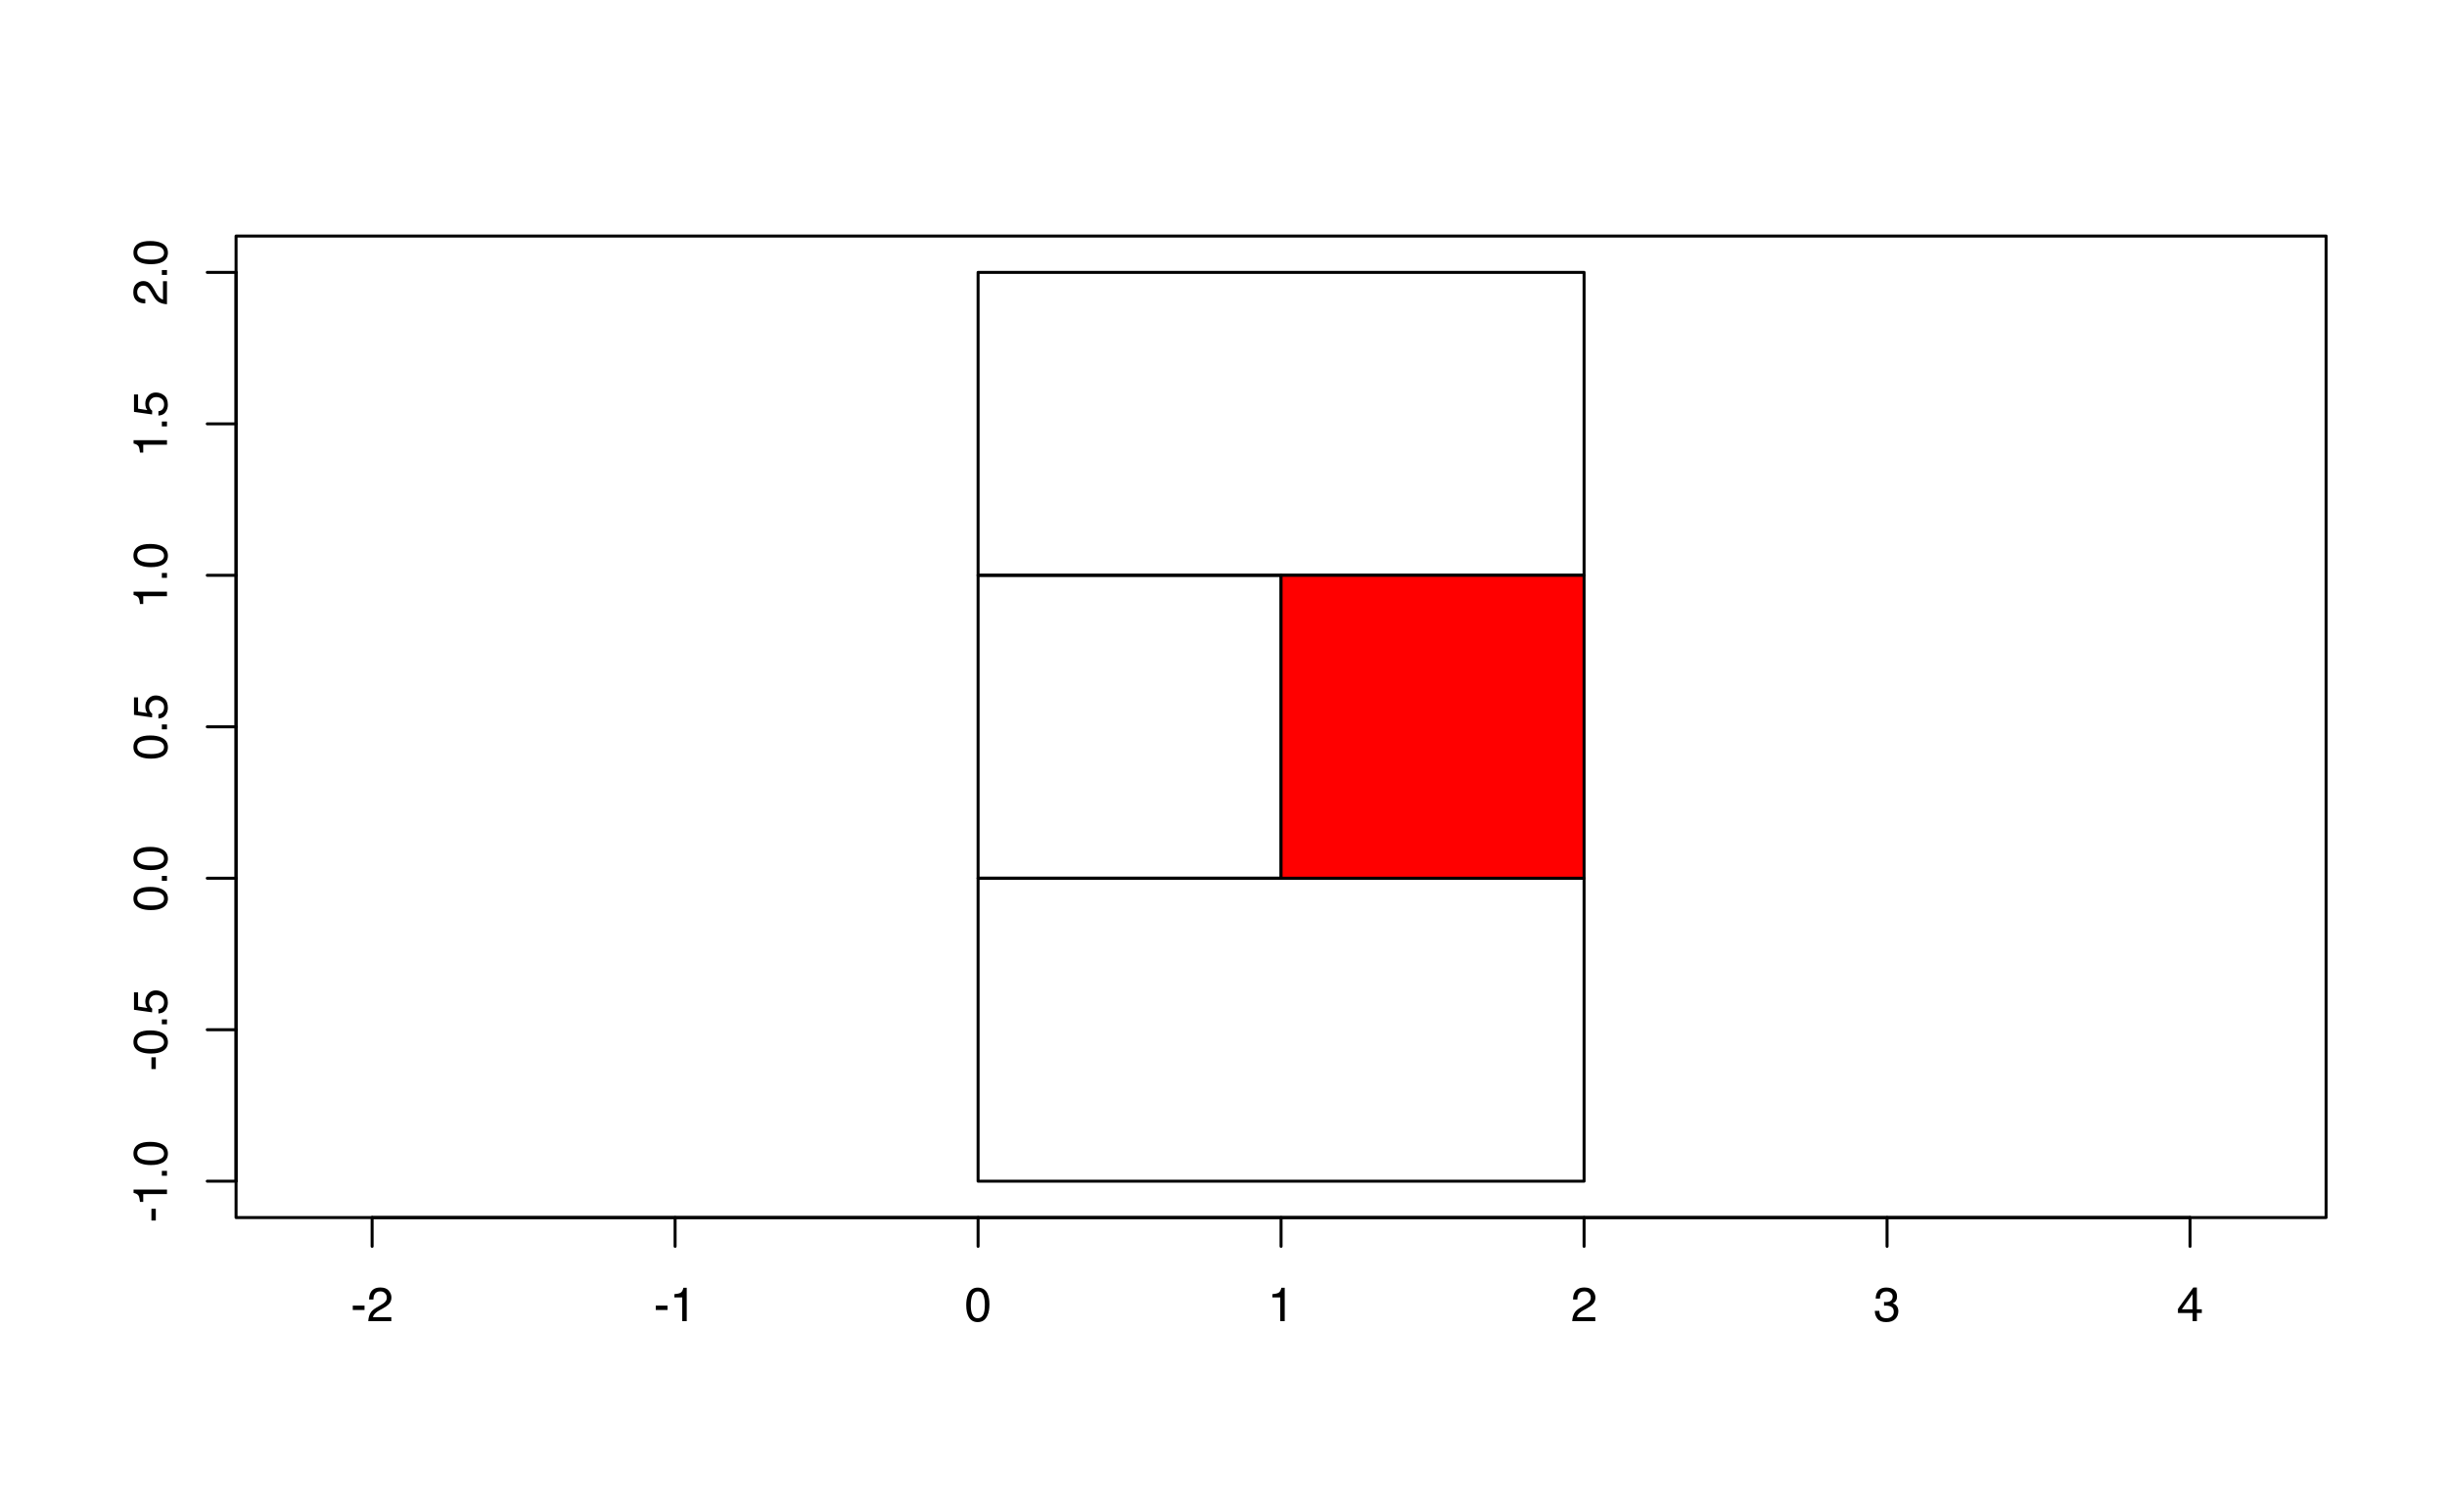
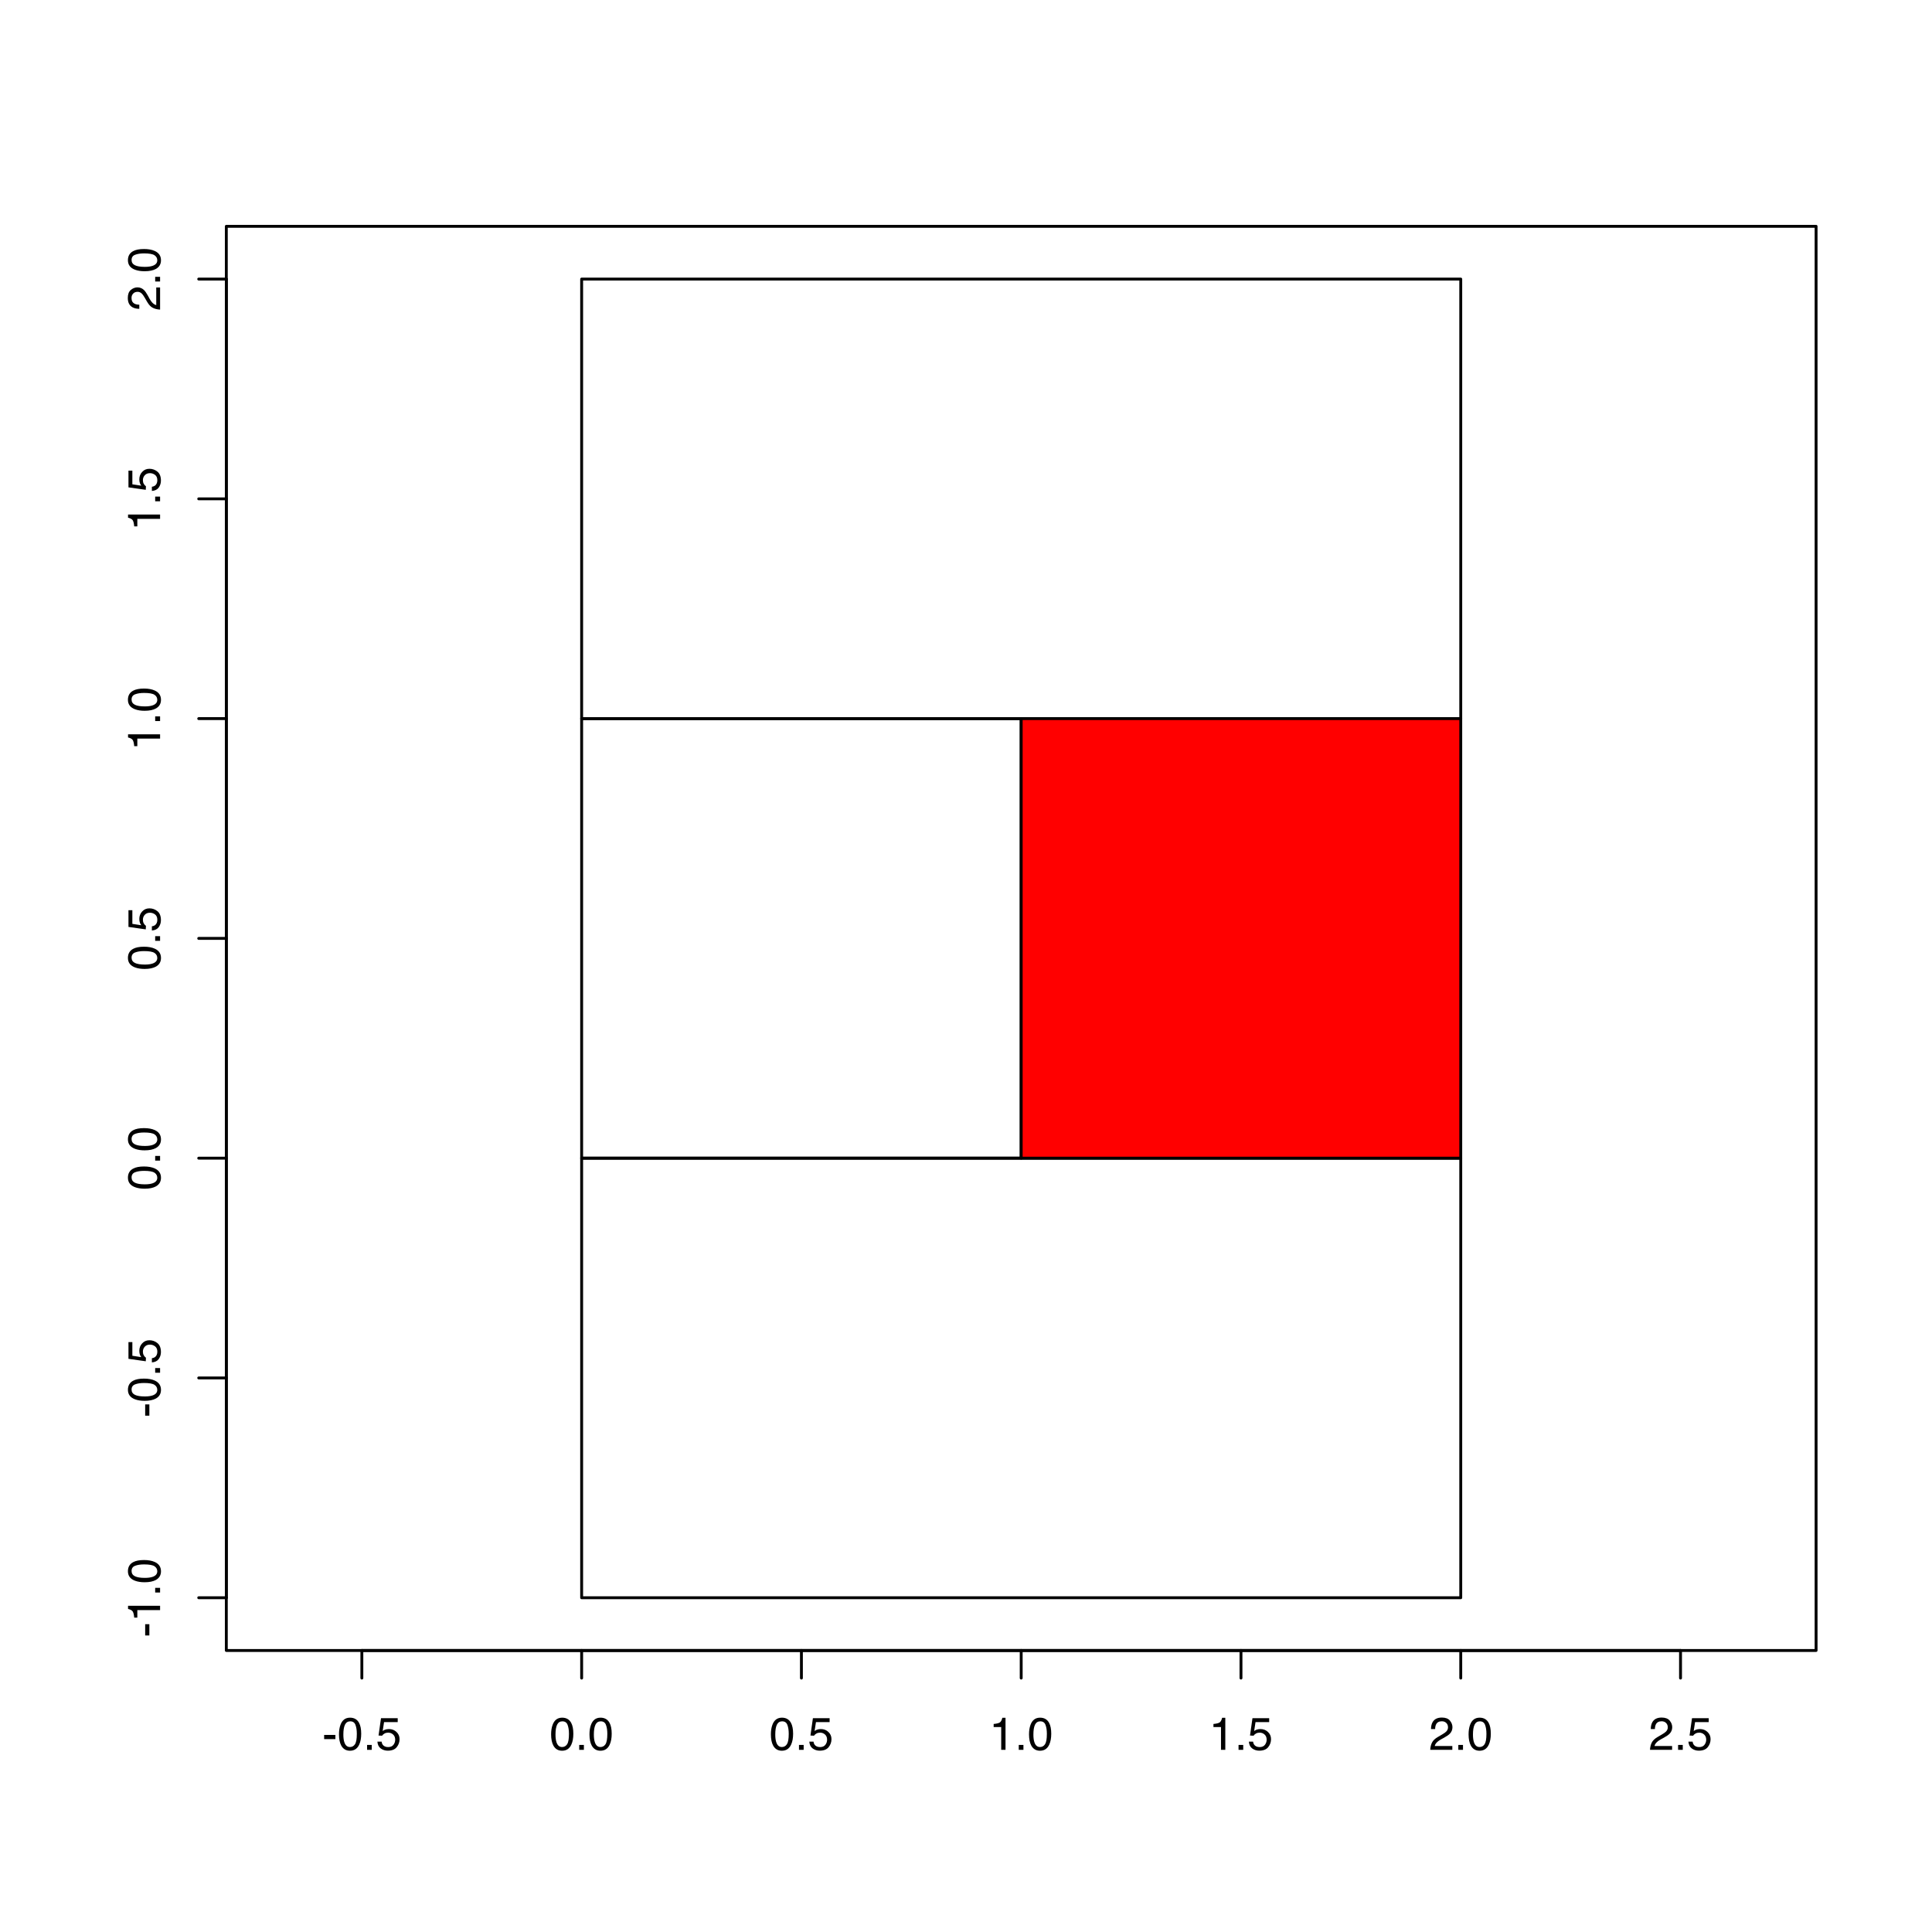
- <svg xmlns="http://www.w3.org/2000/svg" xmlns:xlink="http://www.w3.org/1999/xlink" width="612pt" height="378pt" viewBox="0 0 612 378" version="1.1">
+ <svg xmlns="http://www.w3.org/2000/svg" xmlns:xlink="http://www.w3.org/1999/xlink" width="504pt" height="504pt" viewBox="0 0 504 504" version="1.1">
  <defs>
    <g>
      <symbol overflow="visible" id="glyph0-0">
        <path style="stroke:none;" d="M 0.391 0 L 0.391 -8.609 L 7.219 -8.609 L 7.219 0 Z M 6.141 -1.078 L 6.141 -7.531 L 1.469 -7.531 L 1.469 -1.078 Z " />
      </symbol>
      <symbol overflow="visible" id="glyph0-1">
        <path style="stroke:none;" d="M 0.5 -3.891 L 3.438 -3.891 L 3.438 -2.797 L 0.5 -2.797 Z " />
      </symbol>
      <symbol overflow="visible" id="glyph0-2">
-         <path style="stroke:none;" d="M 0.375 0 C 0.414 -0.719 0.566 -1.344 0.828 -1.875 C 1.086 -2.414 1.594 -2.906 2.344 -3.344 L 3.469 -4 C 3.969 -4.289 4.32 -4.539 4.531 -4.75 C 4.852 -5.07 5.016 -5.441 5.016 -5.859 C 5.016 -6.348 4.863 -6.734 4.562 -7.016 C 4.27 -7.305 3.883 -7.453 3.406 -7.453 C 2.676 -7.453 2.176 -7.18 1.906 -6.641 C 1.75 -6.336 1.664 -5.93 1.656 -5.422 L 0.578 -5.422 C 0.586 -6.148 0.723 -6.742 0.984 -7.203 C 1.441 -8.016 2.25 -8.422 3.406 -8.422 C 4.363 -8.422 5.062 -8.16 5.5 -7.641 C 5.945 -7.117 6.172 -6.539 6.172 -5.906 C 6.172 -5.238 5.938 -4.664 5.469 -4.188 C 5.195 -3.906 4.707 -3.566 4 -3.172 L 3.188 -2.734 C 2.812 -2.523 2.516 -2.32 2.297 -2.125 C 1.898 -1.789 1.648 -1.414 1.547 -1 L 6.141 -1 L 6.141 0 Z " />
+         <path style="stroke:none;" d="M 3.25 -8.391 C 4.332 -8.391 5.117 -7.941 5.609 -7.047 C 5.984 -6.359 6.172 -5.41 6.172 -4.203 C 6.172 -3.066 6 -2.125 5.656 -1.375 C 5.164 -0.301 4.359 0.234 3.234 0.234 C 2.234 0.234 1.484 -0.203 0.984 -1.078 C 0.578 -1.816 0.375 -2.801 0.375 -4.031 C 0.375 -4.977 0.5 -5.797 0.75 -6.484 C 1.207 -7.754 2.039 -8.391 3.25 -8.391 Z M 3.234 -0.734 C 3.785 -0.734 4.223 -0.973 4.547 -1.453 C 4.867 -1.941 5.031 -2.848 5.031 -4.172 C 5.031 -5.117 4.91 -5.898 4.672 -6.516 C 4.441 -7.129 3.988 -7.438 3.312 -7.438 C 2.688 -7.438 2.227 -7.145 1.938 -6.562 C 1.656 -5.977 1.516 -5.117 1.516 -3.984 C 1.516 -3.129 1.609 -2.441 1.797 -1.922 C 2.078 -1.129 2.555 -0.734 3.234 -0.734 Z " />
      </symbol>
      <symbol overflow="visible" id="glyph0-3">
+         <path style="stroke:none;" d="M 1.031 -1.281 L 2.25 -1.281 L 2.25 0 L 1.031 0 Z " />
+       </symbol>
+       <symbol overflow="visible" id="glyph0-4">
+         <path style="stroke:none;" d="M 1.484 -2.141 C 1.555 -1.535 1.836 -1.117 2.328 -0.891 C 2.578 -0.773 2.863 -0.719 3.188 -0.719 C 3.812 -0.719 4.273 -0.914 4.578 -1.312 C 4.879 -1.707 5.031 -2.148 5.031 -2.641 C 5.031 -3.223 4.848 -3.676 4.484 -4 C 4.129 -4.32 3.703 -4.484 3.203 -4.484 C 2.836 -4.484 2.523 -4.41 2.266 -4.266 C 2.004 -4.129 1.785 -3.938 1.609 -3.688 L 0.688 -3.734 L 1.328 -8.25 L 5.688 -8.25 L 5.688 -7.234 L 2.125 -7.234 L 1.766 -4.906 C 1.961 -5.051 2.148 -5.16 2.328 -5.234 C 2.641 -5.359 3 -5.422 3.406 -5.422 C 4.176 -5.422 4.828 -5.172 5.359 -4.672 C 5.898 -4.18 6.172 -3.555 6.172 -2.797 C 6.172 -2.004 5.922 -1.301 5.422 -0.688 C 4.93 -0.082 4.148 0.219 3.078 0.219 C 2.398 0.219 1.797 0.023 1.266 -0.359 C 0.742 -0.742 0.453 -1.336 0.391 -2.141 Z " />
+       </symbol>
+       <symbol overflow="visible" id="glyph0-5">
        <path style="stroke:none;" d="M 1.156 -5.938 L 1.156 -6.75 C 1.914 -6.82 2.441 -6.945 2.734 -7.125 C 3.035 -7.301 3.266 -7.711 3.422 -8.359 L 4.25 -8.359 L 4.25 0 L 3.125 0 L 3.125 -5.938 Z " />
      </symbol>
-       <symbol overflow="visible" id="glyph0-4">
-         <path style="stroke:none;" d="M 3.25 -8.391 C 4.332 -8.391 5.117 -7.941 5.609 -7.047 C 5.984 -6.359 6.172 -5.41 6.172 -4.203 C 6.172 -3.066 6 -2.125 5.656 -1.375 C 5.164 -0.301 4.359 0.234 3.234 0.234 C 2.234 0.234 1.484 -0.203 0.984 -1.078 C 0.578 -1.816 0.375 -2.801 0.375 -4.031 C 0.375 -4.977 0.5 -5.797 0.75 -6.484 C 1.207 -7.754 2.039 -8.391 3.25 -8.391 Z M 3.234 -0.734 C 3.785 -0.734 4.223 -0.973 4.547 -1.453 C 4.867 -1.941 5.031 -2.848 5.031 -4.172 C 5.031 -5.117 4.91 -5.898 4.672 -6.516 C 4.441 -7.129 3.988 -7.438 3.312 -7.438 C 2.688 -7.438 2.227 -7.145 1.938 -6.562 C 1.656 -5.977 1.516 -5.117 1.516 -3.984 C 1.516 -3.129 1.609 -2.441 1.797 -1.922 C 2.078 -1.129 2.555 -0.734 3.234 -0.734 Z " />
-       </symbol>
-       <symbol overflow="visible" id="glyph0-5">
-         <path style="stroke:none;" d="M 3.125 0.234 C 2.125 0.234 1.398 -0.035 0.953 -0.578 C 0.504 -1.129 0.281 -1.797 0.281 -2.578 L 1.391 -2.578 C 1.43 -2.035 1.531 -1.641 1.688 -1.391 C 1.969 -0.953 2.461 -0.734 3.172 -0.734 C 3.734 -0.734 4.18 -0.879 4.516 -1.172 C 4.848 -1.473 5.016 -1.859 5.016 -2.328 C 5.016 -2.898 4.836 -3.301 4.484 -3.531 C 4.129 -3.77 3.641 -3.891 3.016 -3.891 C 2.941 -3.891 2.867 -3.883 2.797 -3.875 C 2.723 -3.875 2.648 -3.875 2.578 -3.875 L 2.578 -4.812 C 2.691 -4.789 2.785 -4.781 2.859 -4.781 C 2.93 -4.781 3.008 -4.781 3.094 -4.781 C 3.488 -4.781 3.812 -4.844 4.062 -4.969 C 4.508 -5.188 4.734 -5.578 4.734 -6.141 C 4.734 -6.555 4.582 -6.875 4.281 -7.094 C 3.988 -7.32 3.645 -7.438 3.25 -7.438 C 2.551 -7.438 2.066 -7.203 1.797 -6.734 C 1.648 -6.484 1.566 -6.117 1.547 -5.641 L 0.5 -5.641 C 0.5 -6.266 0.625 -6.797 0.875 -7.234 C 1.301 -8.016 2.055 -8.406 3.141 -8.406 C 3.992 -8.406 4.656 -8.211 5.125 -7.828 C 5.594 -7.453 5.828 -6.898 5.828 -6.172 C 5.828 -5.66 5.691 -5.242 5.422 -4.922 C 5.242 -4.723 5.02 -4.566 4.75 -4.453 C 5.188 -4.328 5.531 -4.094 5.781 -3.75 C 6.031 -3.406 6.156 -2.984 6.156 -2.484 C 6.156 -1.68 5.891 -1.023 5.359 -0.516 C 4.836 -0.016 4.094 0.234 3.125 0.234 Z " />
-       </symbol>
      <symbol overflow="visible" id="glyph0-6">
-         <path style="stroke:none;" d="M 3.969 -2.969 L 3.969 -6.781 L 1.281 -2.969 Z M 3.984 0 L 3.984 -2.047 L 0.312 -2.047 L 0.312 -3.078 L 4.156 -8.422 L 5.047 -8.422 L 5.047 -2.969 L 6.281 -2.969 L 6.281 -2.047 L 5.047 -2.047 L 5.047 0 Z " />
+         <path style="stroke:none;" d="M 0.375 0 C 0.414 -0.719 0.566 -1.344 0.828 -1.875 C 1.086 -2.414 1.594 -2.906 2.344 -3.344 L 3.469 -4 C 3.969 -4.289 4.32 -4.539 4.531 -4.75 C 4.852 -5.07 5.016 -5.441 5.016 -5.859 C 5.016 -6.348 4.863 -6.734 4.562 -7.016 C 4.27 -7.305 3.883 -7.453 3.406 -7.453 C 2.676 -7.453 2.176 -7.18 1.906 -6.641 C 1.75 -6.336 1.664 -5.93 1.656 -5.422 L 0.578 -5.422 C 0.586 -6.148 0.723 -6.742 0.984 -7.203 C 1.441 -8.016 2.25 -8.422 3.406 -8.422 C 4.363 -8.422 5.062 -8.16 5.5 -7.641 C 5.945 -7.117 6.172 -6.539 6.172 -5.906 C 6.172 -5.238 5.938 -4.664 5.469 -4.188 C 5.195 -3.906 4.707 -3.566 4 -3.172 L 3.188 -2.734 C 2.812 -2.523 2.516 -2.32 2.297 -2.125 C 1.898 -1.789 1.648 -1.414 1.547 -1 L 6.141 -1 L 6.141 0 Z " />
      </symbol>
      <symbol overflow="visible" id="glyph1-0">
        <path style="stroke:none;" d="M 0 -0.391 L -8.609 -0.391 L -8.609 -7.219 L 0 -7.219 Z M -1.078 -6.141 L -7.531 -6.141 L -7.531 -1.469 L -1.078 -1.469 Z " />
      </symbol>
      <symbol overflow="visible" id="glyph1-1">
        <path style="stroke:none;" d="M -3.891 -0.5 L -3.891 -3.438 L -2.797 -3.438 L -2.797 -0.5 Z " />
      </symbol>
      <symbol overflow="visible" id="glyph1-2">
        <path style="stroke:none;" d="M -5.938 -1.156 L -6.75 -1.156 C -6.82 -1.914 -6.945 -2.441 -7.125 -2.734 C -7.301 -3.035 -7.711 -3.266 -8.359 -3.422 L -8.359 -4.25 L 0 -4.25 L 0 -3.125 L -5.938 -3.125 Z " />
      </symbol>
      <symbol overflow="visible" id="glyph1-3">
        <path style="stroke:none;" d="M -1.281 -1.031 L -1.281 -2.25 L 0 -2.25 L 0 -1.031 Z " />
      </symbol>
      <symbol overflow="visible" id="glyph1-4">
        <path style="stroke:none;" d="M -8.391 -3.25 C -8.391 -4.332 -7.941 -5.117 -7.047 -5.609 C -6.359 -5.984 -5.41 -6.172 -4.203 -6.172 C -3.066 -6.172 -2.125 -6 -1.375 -5.656 C -0.301 -5.164 0.234 -4.359 0.234 -3.234 C 0.234 -2.234 -0.203 -1.484 -1.078 -0.984 C -1.816 -0.578 -2.801 -0.375 -4.031 -0.375 C -4.977 -0.375 -5.797 -0.5 -6.484 -0.75 C -7.754 -1.207 -8.391 -2.039 -8.391 -3.25 Z M -0.734 -3.234 C -0.734 -3.785 -0.973 -4.223 -1.453 -4.547 C -1.941 -4.867 -2.848 -5.031 -4.172 -5.031 C -5.117 -5.031 -5.898 -4.91 -6.516 -4.672 C -7.129 -4.441 -7.438 -3.988 -7.438 -3.312 C -7.438 -2.688 -7.145 -2.227 -6.562 -1.938 C -5.977 -1.656 -5.117 -1.516 -3.984 -1.516 C -3.129 -1.516 -2.441 -1.609 -1.922 -1.797 C -1.129 -2.078 -0.734 -2.555 -0.734 -3.234 Z " />
      </symbol>
      <symbol overflow="visible" id="glyph1-5">
        <path style="stroke:none;" d="M -2.141 -1.484 C -1.535 -1.555 -1.117 -1.836 -0.891 -2.328 C -0.773 -2.578 -0.719 -2.863 -0.719 -3.188 C -0.719 -3.812 -0.914 -4.273 -1.312 -4.578 C -1.707 -4.879 -2.148 -5.031 -2.641 -5.031 C -3.223 -5.031 -3.676 -4.848 -4 -4.484 C -4.32 -4.129 -4.484 -3.703 -4.484 -3.203 C -4.484 -2.836 -4.41 -2.523 -4.266 -2.266 C -4.129 -2.004 -3.938 -1.785 -3.688 -1.609 L -3.734 -0.688 L -8.25 -1.328 L -8.25 -5.688 L -7.234 -5.688 L -7.234 -2.125 L -4.906 -1.766 C -5.051 -1.961 -5.16 -2.148 -5.234 -2.328 C -5.359 -2.641 -5.422 -3 -5.422 -3.406 C -5.422 -4.176 -5.172 -4.828 -4.672 -5.359 C -4.18 -5.898 -3.555 -6.172 -2.797 -6.172 C -2.004 -6.172 -1.301 -5.922 -0.688 -5.422 C -0.082 -4.93 0.219 -4.148 0.219 -3.078 C 0.219 -2.398 0.023 -1.797 -0.359 -1.266 C -0.742 -0.742 -1.336 -0.453 -2.141 -0.391 Z " />
      </symbol>
      <symbol overflow="visible" id="glyph1-6">
        <path style="stroke:none;" d="M 0 -0.375 C -0.719 -0.414 -1.344 -0.566 -1.875 -0.828 C -2.414 -1.086 -2.906 -1.594 -3.344 -2.344 L -4 -3.469 C -4.289 -3.969 -4.539 -4.32 -4.75 -4.531 C -5.07 -4.852 -5.441 -5.016 -5.859 -5.016 C -6.348 -5.016 -6.734 -4.863 -7.016 -4.562 C -7.305 -4.27 -7.453 -3.883 -7.453 -3.406 C -7.453 -2.676 -7.18 -2.176 -6.641 -1.906 C -6.336 -1.75 -5.93 -1.664 -5.422 -1.656 L -5.422 -0.578 C -6.148 -0.586 -6.742 -0.723 -7.203 -0.984 C -8.016 -1.441 -8.422 -2.25 -8.422 -3.406 C -8.422 -4.363 -8.16 -5.062 -7.641 -5.5 C -7.117 -5.945 -6.539 -6.172 -5.906 -6.172 C -5.238 -6.172 -4.664 -5.938 -4.188 -5.469 C -3.906 -5.195 -3.566 -4.707 -3.172 -4 L -2.734 -3.188 C -2.523 -2.812 -2.32 -2.516 -2.125 -2.297 C -1.789 -1.898 -1.414 -1.648 -1 -1.547 L -1 -6.141 L 0 -6.141 Z " />
      </symbol>
    </g>
  </defs>
-   <g id="surface191">
-     <rect x="0" y="0" width="612" height="378" style="fill:rgb(100%,100%,100%);fill-opacity:1;stroke:none;" />
-     <path style="fill:none;stroke-width:0.75;stroke-linecap:round;stroke-linejoin:round;stroke:rgb(0%,0%,0%);stroke-opacity:1;stroke-miterlimit:10;" d="M 59.039 304.559 L 581.762 304.559 L 581.762 59.039 L 59.039 59.039 L 59.039 304.559 " />
-     <path style="fill:none;stroke-width:0.75;stroke-linecap:round;stroke-linejoin:round;stroke:rgb(0%,0%,0%);stroke-opacity:1;stroke-miterlimit:10;" d="M 93.066 304.559 L 547.734 304.559 " />
-     <path style="fill:none;stroke-width:0.75;stroke-linecap:round;stroke-linejoin:round;stroke:rgb(0%,0%,0%);stroke-opacity:1;stroke-miterlimit:10;" d="M 93.066 304.559 L 93.066 311.762 " />
-     <path style="fill:none;stroke-width:0.75;stroke-linecap:round;stroke-linejoin:round;stroke:rgb(0%,0%,0%);stroke-opacity:1;stroke-miterlimit:10;" d="M 168.844 304.559 L 168.844 311.762 " />
-     <path style="fill:none;stroke-width:0.75;stroke-linecap:round;stroke-linejoin:round;stroke:rgb(0%,0%,0%);stroke-opacity:1;stroke-miterlimit:10;" d="M 244.621 304.559 L 244.621 311.762 " />
-     <path style="fill:none;stroke-width:0.75;stroke-linecap:round;stroke-linejoin:round;stroke:rgb(0%,0%,0%);stroke-opacity:1;stroke-miterlimit:10;" d="M 320.398 304.559 L 320.398 311.762 " />
-     <path style="fill:none;stroke-width:0.75;stroke-linecap:round;stroke-linejoin:round;stroke:rgb(0%,0%,0%);stroke-opacity:1;stroke-miterlimit:10;" d="M 396.18 304.559 L 396.18 311.762 " />
-     <path style="fill:none;stroke-width:0.75;stroke-linecap:round;stroke-linejoin:round;stroke:rgb(0%,0%,0%);stroke-opacity:1;stroke-miterlimit:10;" d="M 471.957 304.559 L 471.957 311.762 " />
-     <path style="fill:none;stroke-width:0.75;stroke-linecap:round;stroke-linejoin:round;stroke:rgb(0%,0%,0%);stroke-opacity:1;stroke-miterlimit:10;" d="M 547.734 304.559 L 547.734 311.762 " />
+   <g id="surface51">
+     <rect x="0" y="0" width="504" height="504" style="fill:rgb(100%,100%,100%);fill-opacity:1;stroke:none;" />
+     <path style="fill:none;stroke-width:0.75;stroke-linecap:round;stroke-linejoin:round;stroke:rgb(0%,0%,0%);stroke-opacity:1;stroke-miterlimit:10;" d="M 59.039 430.559 L 473.762 430.559 L 473.762 59.039 L 59.039 59.039 L 59.039 430.559 " />
+     <path style="fill:none;stroke-width:0.75;stroke-linecap:round;stroke-linejoin:round;stroke:rgb(0%,0%,0%);stroke-opacity:1;stroke-miterlimit:10;" d="M 94.398 430.559 L 438.398 430.559 " />
+     <path style="fill:none;stroke-width:0.75;stroke-linecap:round;stroke-linejoin:round;stroke:rgb(0%,0%,0%);stroke-opacity:1;stroke-miterlimit:10;" d="M 94.398 430.559 L 94.398 437.762 " />
+     <path style="fill:none;stroke-width:0.75;stroke-linecap:round;stroke-linejoin:round;stroke:rgb(0%,0%,0%);stroke-opacity:1;stroke-miterlimit:10;" d="M 151.734 430.559 L 151.734 437.762 " />
+     <path style="fill:none;stroke-width:0.75;stroke-linecap:round;stroke-linejoin:round;stroke:rgb(0%,0%,0%);stroke-opacity:1;stroke-miterlimit:10;" d="M 209.066 430.559 L 209.066 437.762 " />
+     <path style="fill:none;stroke-width:0.75;stroke-linecap:round;stroke-linejoin:round;stroke:rgb(0%,0%,0%);stroke-opacity:1;stroke-miterlimit:10;" d="M 266.398 430.559 L 266.398 437.762 " />
+     <path style="fill:none;stroke-width:0.75;stroke-linecap:round;stroke-linejoin:round;stroke:rgb(0%,0%,0%);stroke-opacity:1;stroke-miterlimit:10;" d="M 323.734 430.559 L 323.734 437.762 " />
+     <path style="fill:none;stroke-width:0.75;stroke-linecap:round;stroke-linejoin:round;stroke:rgb(0%,0%,0%);stroke-opacity:1;stroke-miterlimit:10;" d="M 381.066 430.559 L 381.066 437.762 " />
+     <path style="fill:none;stroke-width:0.75;stroke-linecap:round;stroke-linejoin:round;stroke:rgb(0%,0%,0%);stroke-opacity:1;stroke-miterlimit:10;" d="M 438.398 430.559 L 438.398 437.762 " />
    <g style="fill:rgb(0%,0%,0%);fill-opacity:1;">
-       <use xlink:href="#glyph0-1" x="87.73" y="330.48" />
-       <use xlink:href="#glyph0-2" x="91.727" y="330.48" />
+       <use xlink:href="#glyph0-1" x="84.059" y="456.48" />
+       <use xlink:href="#glyph0-2" x="88.055" y="456.48" />
+       <use xlink:href="#glyph0-3" x="94.729" y="456.48" />
+       <use xlink:href="#glyph0-4" x="98.062" y="456.48" />
    </g>
    <g style="fill:rgb(0%,0%,0%);fill-opacity:1;">
-       <use xlink:href="#glyph0-1" x="163.508" y="330.48" />
-       <use xlink:href="#glyph0-3" x="167.504" y="330.48" />
+       <use xlink:href="#glyph0-2" x="143.395" y="456.48" />
+       <use xlink:href="#glyph0-3" x="150.068" y="456.48" />
+       <use xlink:href="#glyph0-2" x="153.402" y="456.48" />
    </g>
    <g style="fill:rgb(0%,0%,0%);fill-opacity:1;">
-       <use xlink:href="#glyph0-4" x="241.285" y="330.48" />
+       <use xlink:href="#glyph0-2" x="200.727" y="456.48" />
+       <use xlink:href="#glyph0-3" x="207.4" y="456.48" />
+       <use xlink:href="#glyph0-4" x="210.734" y="456.48" />
    </g>
    <g style="fill:rgb(0%,0%,0%);fill-opacity:1;">
-       <use xlink:href="#glyph0-3" x="317.062" y="330.48" />
+       <use xlink:href="#glyph0-5" x="258.059" y="456.48" />
+       <use xlink:href="#glyph0-3" x="264.732" y="456.48" />
+       <use xlink:href="#glyph0-2" x="268.066" y="456.48" />
    </g>
    <g style="fill:rgb(0%,0%,0%);fill-opacity:1;">
-       <use xlink:href="#glyph0-2" x="392.844" y="330.48" />
+       <use xlink:href="#glyph0-5" x="315.395" y="456.48" />
+       <use xlink:href="#glyph0-3" x="322.068" y="456.48" />
+       <use xlink:href="#glyph0-4" x="325.402" y="456.48" />
    </g>
    <g style="fill:rgb(0%,0%,0%);fill-opacity:1;">
-       <use xlink:href="#glyph0-5" x="468.621" y="330.48" />
+       <use xlink:href="#glyph0-6" x="372.727" y="456.48" />
+       <use xlink:href="#glyph0-3" x="379.4" y="456.48" />
+       <use xlink:href="#glyph0-2" x="382.734" y="456.48" />
    </g>
    <g style="fill:rgb(0%,0%,0%);fill-opacity:1;">
-       <use xlink:href="#glyph0-6" x="544.398" y="330.48" />
+       <use xlink:href="#glyph0-6" x="430.059" y="456.48" />
+       <use xlink:href="#glyph0-3" x="436.732" y="456.48" />
+       <use xlink:href="#glyph0-4" x="440.066" y="456.48" />
    </g>
-     <path style="fill:none;stroke-width:0.75;stroke-linecap:round;stroke-linejoin:round;stroke:rgb(0%,0%,0%);stroke-opacity:1;stroke-miterlimit:10;" d="M 59.039 295.465 L 59.039 68.133 " />
-     <path style="fill:none;stroke-width:0.75;stroke-linecap:round;stroke-linejoin:round;stroke:rgb(0%,0%,0%);stroke-opacity:1;stroke-miterlimit:10;" d="M 59.039 295.465 L 51.84 295.465 " />
-     <path style="fill:none;stroke-width:0.75;stroke-linecap:round;stroke-linejoin:round;stroke:rgb(0%,0%,0%);stroke-opacity:1;stroke-miterlimit:10;" d="M 59.039 257.578 L 51.84 257.578 " />
-     <path style="fill:none;stroke-width:0.75;stroke-linecap:round;stroke-linejoin:round;stroke:rgb(0%,0%,0%);stroke-opacity:1;stroke-miterlimit:10;" d="M 59.039 219.688 L 51.84 219.688 " />
-     <path style="fill:none;stroke-width:0.75;stroke-linecap:round;stroke-linejoin:round;stroke:rgb(0%,0%,0%);stroke-opacity:1;stroke-miterlimit:10;" d="M 59.039 181.801 L 51.84 181.801 " />
-     <path style="fill:none;stroke-width:0.75;stroke-linecap:round;stroke-linejoin:round;stroke:rgb(0%,0%,0%);stroke-opacity:1;stroke-miterlimit:10;" d="M 59.039 143.91 L 51.84 143.91 " />
-     <path style="fill:none;stroke-width:0.75;stroke-linecap:round;stroke-linejoin:round;stroke:rgb(0%,0%,0%);stroke-opacity:1;stroke-miterlimit:10;" d="M 59.039 106.023 L 51.84 106.023 " />
-     <path style="fill:none;stroke-width:0.75;stroke-linecap:round;stroke-linejoin:round;stroke:rgb(0%,0%,0%);stroke-opacity:1;stroke-miterlimit:10;" d="M 59.039 68.133 L 51.84 68.133 " />
+     <path style="fill:none;stroke-width:0.75;stroke-linecap:round;stroke-linejoin:round;stroke:rgb(0%,0%,0%);stroke-opacity:1;stroke-miterlimit:10;" d="M 59.039 416.801 L 59.039 72.801 " />
+     <path style="fill:none;stroke-width:0.75;stroke-linecap:round;stroke-linejoin:round;stroke:rgb(0%,0%,0%);stroke-opacity:1;stroke-miterlimit:10;" d="M 59.039 416.801 L 51.84 416.801 " />
+     <path style="fill:none;stroke-width:0.75;stroke-linecap:round;stroke-linejoin:round;stroke:rgb(0%,0%,0%);stroke-opacity:1;stroke-miterlimit:10;" d="M 59.039 359.465 L 51.84 359.465 " />
+     <path style="fill:none;stroke-width:0.75;stroke-linecap:round;stroke-linejoin:round;stroke:rgb(0%,0%,0%);stroke-opacity:1;stroke-miterlimit:10;" d="M 59.039 302.133 L 51.84 302.133 " />
+     <path style="fill:none;stroke-width:0.75;stroke-linecap:round;stroke-linejoin:round;stroke:rgb(0%,0%,0%);stroke-opacity:1;stroke-miterlimit:10;" d="M 59.039 244.801 L 51.84 244.801 " />
+     <path style="fill:none;stroke-width:0.75;stroke-linecap:round;stroke-linejoin:round;stroke:rgb(0%,0%,0%);stroke-opacity:1;stroke-miterlimit:10;" d="M 59.039 187.465 L 51.84 187.465 " />
+     <path style="fill:none;stroke-width:0.75;stroke-linecap:round;stroke-linejoin:round;stroke:rgb(0%,0%,0%);stroke-opacity:1;stroke-miterlimit:10;" d="M 59.039 130.133 L 51.84 130.133 " />
+     <path style="fill:none;stroke-width:0.75;stroke-linecap:round;stroke-linejoin:round;stroke:rgb(0%,0%,0%);stroke-opacity:1;stroke-miterlimit:10;" d="M 59.039 72.801 L 51.84 72.801 " />
    <g style="fill:rgb(0%,0%,0%);fill-opacity:1;">
-       <use xlink:href="#glyph1-1" x="41.762" y="305.805" />
-       <use xlink:href="#glyph1-2" x="41.762" y="301.809" />
-       <use xlink:href="#glyph1-3" x="41.762" y="295.135" />
-       <use xlink:href="#glyph1-4" x="41.762" y="291.801" />
+       <use xlink:href="#glyph1-1" x="41.762" y="427.141" />
+       <use xlink:href="#glyph1-2" x="41.762" y="423.145" />
+       <use xlink:href="#glyph1-3" x="41.762" y="416.471" />
+       <use xlink:href="#glyph1-4" x="41.762" y="413.137" />
    </g>
    <g style="fill:rgb(0%,0%,0%);fill-opacity:1;">
-       <use xlink:href="#glyph1-1" x="41.762" y="267.918" />
-       <use xlink:href="#glyph1-4" x="41.762" y="263.922" />
-       <use xlink:href="#glyph1-3" x="41.762" y="257.248" />
-       <use xlink:href="#glyph1-5" x="41.762" y="253.914" />
+       <use xlink:href="#glyph1-1" x="41.762" y="369.805" />
+       <use xlink:href="#glyph1-4" x="41.762" y="365.809" />
+       <use xlink:href="#glyph1-3" x="41.762" y="359.135" />
+       <use xlink:href="#glyph1-5" x="41.762" y="355.801" />
    </g>
    <g style="fill:rgb(0%,0%,0%);fill-opacity:1;">
-       <use xlink:href="#glyph1-4" x="41.762" y="228.027" />
-       <use xlink:href="#glyph1-3" x="41.762" y="221.354" />
-       <use xlink:href="#glyph1-4" x="41.762" y="218.02" />
+       <use xlink:href="#glyph1-4" x="41.762" y="310.473" />
+       <use xlink:href="#glyph1-3" x="41.762" y="303.799" />
+       <use xlink:href="#glyph1-4" x="41.762" y="300.465" />
    </g>
    <g style="fill:rgb(0%,0%,0%);fill-opacity:1;">
-       <use xlink:href="#glyph1-4" x="41.762" y="190.141" />
-       <use xlink:href="#glyph1-3" x="41.762" y="183.467" />
-       <use xlink:href="#glyph1-5" x="41.762" y="180.133" />
+       <use xlink:href="#glyph1-4" x="41.762" y="253.141" />
+       <use xlink:href="#glyph1-3" x="41.762" y="246.467" />
+       <use xlink:href="#glyph1-5" x="41.762" y="243.133" />
    </g>
    <g style="fill:rgb(0%,0%,0%);fill-opacity:1;">
-       <use xlink:href="#glyph1-2" x="41.762" y="152.25" />
-       <use xlink:href="#glyph1-3" x="41.762" y="145.576" />
-       <use xlink:href="#glyph1-4" x="41.762" y="142.242" />
+       <use xlink:href="#glyph1-2" x="41.762" y="195.805" />
+       <use xlink:href="#glyph1-3" x="41.762" y="189.131" />
+       <use xlink:href="#glyph1-4" x="41.762" y="185.797" />
    </g>
    <g style="fill:rgb(0%,0%,0%);fill-opacity:1;">
-       <use xlink:href="#glyph1-2" x="41.762" y="114.363" />
-       <use xlink:href="#glyph1-3" x="41.762" y="107.689" />
-       <use xlink:href="#glyph1-5" x="41.762" y="104.355" />
+       <use xlink:href="#glyph1-2" x="41.762" y="138.473" />
+       <use xlink:href="#glyph1-3" x="41.762" y="131.799" />
+       <use xlink:href="#glyph1-5" x="41.762" y="128.465" />
    </g>
    <g style="fill:rgb(0%,0%,0%);fill-opacity:1;">
-       <use xlink:href="#glyph1-6" x="41.762" y="76.473" />
-       <use xlink:href="#glyph1-3" x="41.762" y="69.799" />
-       <use xlink:href="#glyph1-4" x="41.762" y="66.465" />
+       <use xlink:href="#glyph1-6" x="41.762" y="81.141" />
+       <use xlink:href="#glyph1-3" x="41.762" y="74.467" />
+       <use xlink:href="#glyph1-4" x="41.762" y="71.133" />
    </g>
-     <path style="fill:none;stroke-width:0.75;stroke-linecap:round;stroke-linejoin:round;stroke:rgb(0%,0%,0%);stroke-opacity:1;stroke-miterlimit:10;" d="M 244.621 143.91 L 244.621 68.133 L 396.18 68.133 L 396.18 143.91 Z " />
-     <path style="fill:none;stroke-width:0.75;stroke-linecap:round;stroke-linejoin:round;stroke:rgb(0%,0%,0%);stroke-opacity:1;stroke-miterlimit:10;" d="M 244.621 295.465 L 244.621 219.688 L 396.18 219.688 L 396.18 295.465 Z " />
-     <path style="fill:none;stroke-width:0.75;stroke-linecap:round;stroke-linejoin:round;stroke:rgb(0%,0%,0%);stroke-opacity:1;stroke-miterlimit:10;" d="M 244.621 219.688 L 244.621 143.91 L 320.398 143.91 L 320.398 219.688 Z " />
-     <path style="fill-rule:nonzero;fill:rgb(100%,0%,0%);fill-opacity:1;stroke-width:0.75;stroke-linecap:round;stroke-linejoin:round;stroke:rgb(0%,0%,0%);stroke-opacity:1;stroke-miterlimit:10;" d="M 320.398 219.688 L 320.398 143.91 L 396.18 143.91 L 396.18 219.688 Z " />
+     <path style="fill:none;stroke-width:0.75;stroke-linecap:round;stroke-linejoin:round;stroke:rgb(0%,0%,0%);stroke-opacity:1;stroke-miterlimit:10;" d="M 151.734 187.465 L 151.734 72.801 L 381.066 72.801 L 381.066 187.465 Z " />
+     <path style="fill:none;stroke-width:0.75;stroke-linecap:round;stroke-linejoin:round;stroke:rgb(0%,0%,0%);stroke-opacity:1;stroke-miterlimit:10;" d="M 151.734 416.801 L 151.734 302.133 L 381.066 302.133 L 381.066 416.801 Z " />
+     <path style="fill:none;stroke-width:0.75;stroke-linecap:round;stroke-linejoin:round;stroke:rgb(0%,0%,0%);stroke-opacity:1;stroke-miterlimit:10;" d="M 151.734 302.133 L 151.734 187.465 L 266.398 187.465 L 266.398 302.133 Z " />
+     <path style="fill-rule:nonzero;fill:rgb(100%,0%,0%);fill-opacity:1;stroke-width:0.75;stroke-linecap:round;stroke-linejoin:round;stroke:rgb(0%,0%,0%);stroke-opacity:1;stroke-miterlimit:10;" d="M 266.398 302.133 L 266.398 187.465 L 381.066 187.465 L 381.066 302.133 Z " />
  </g>
</svg>
